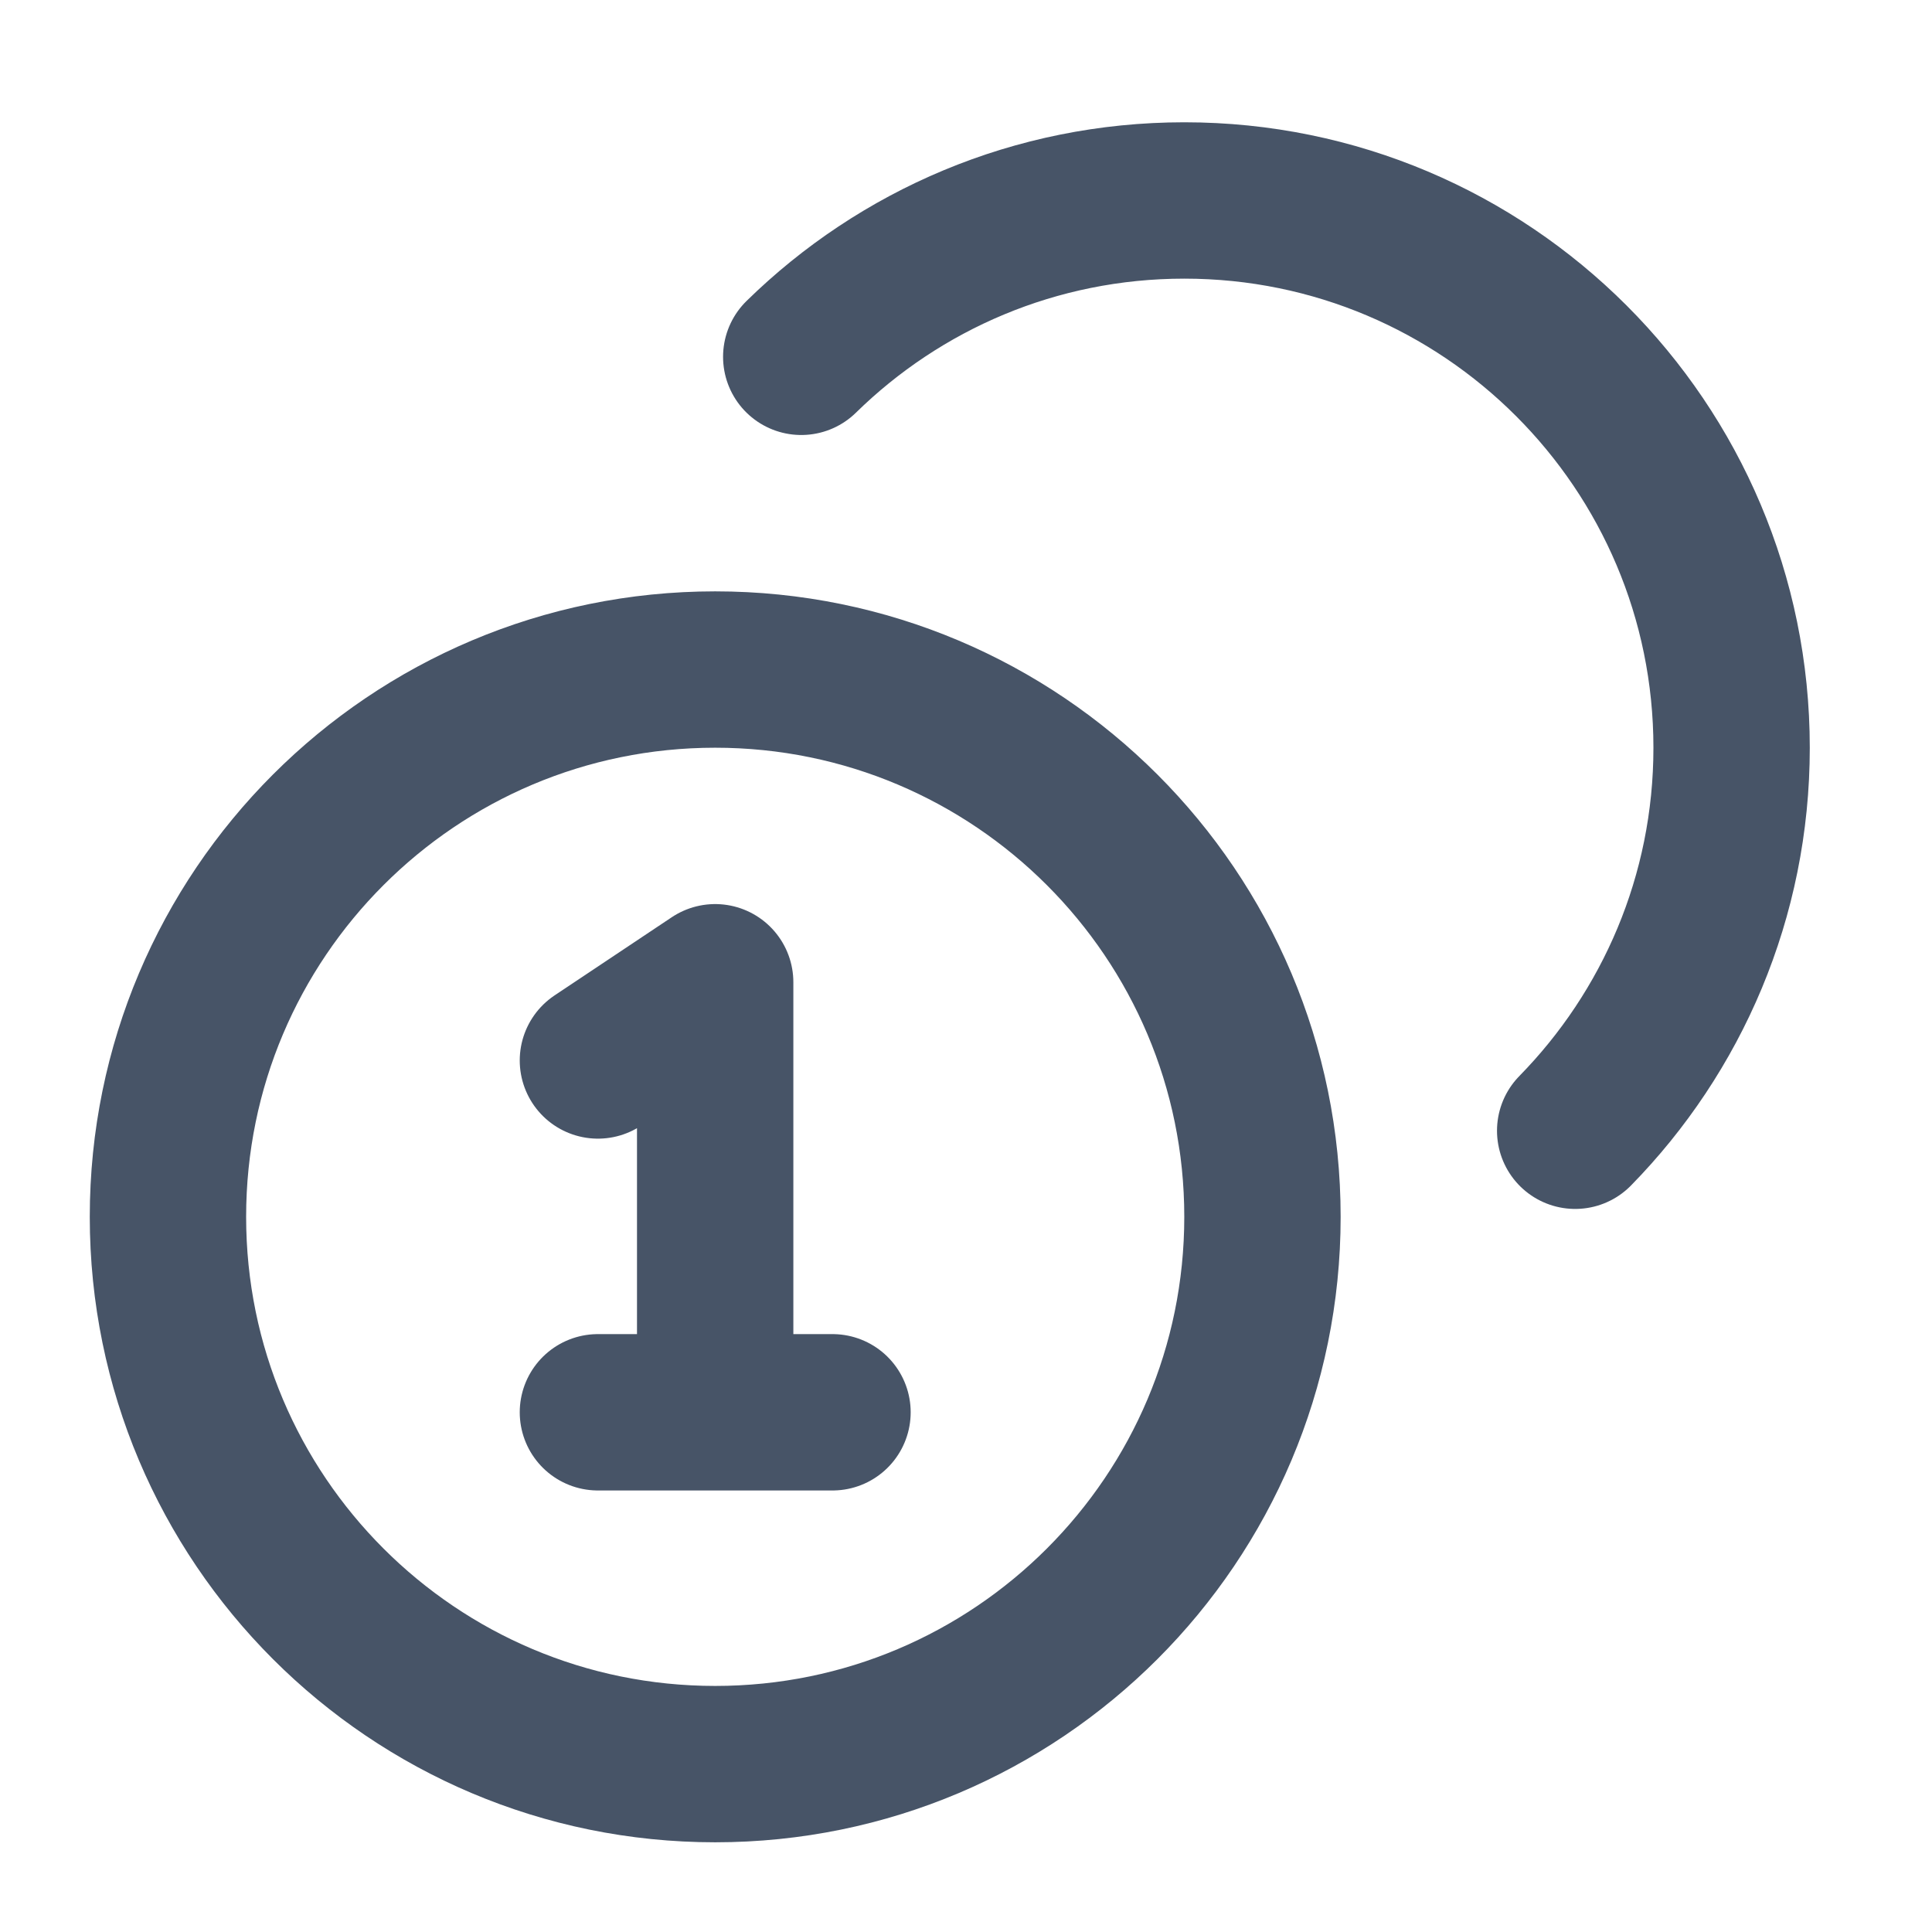
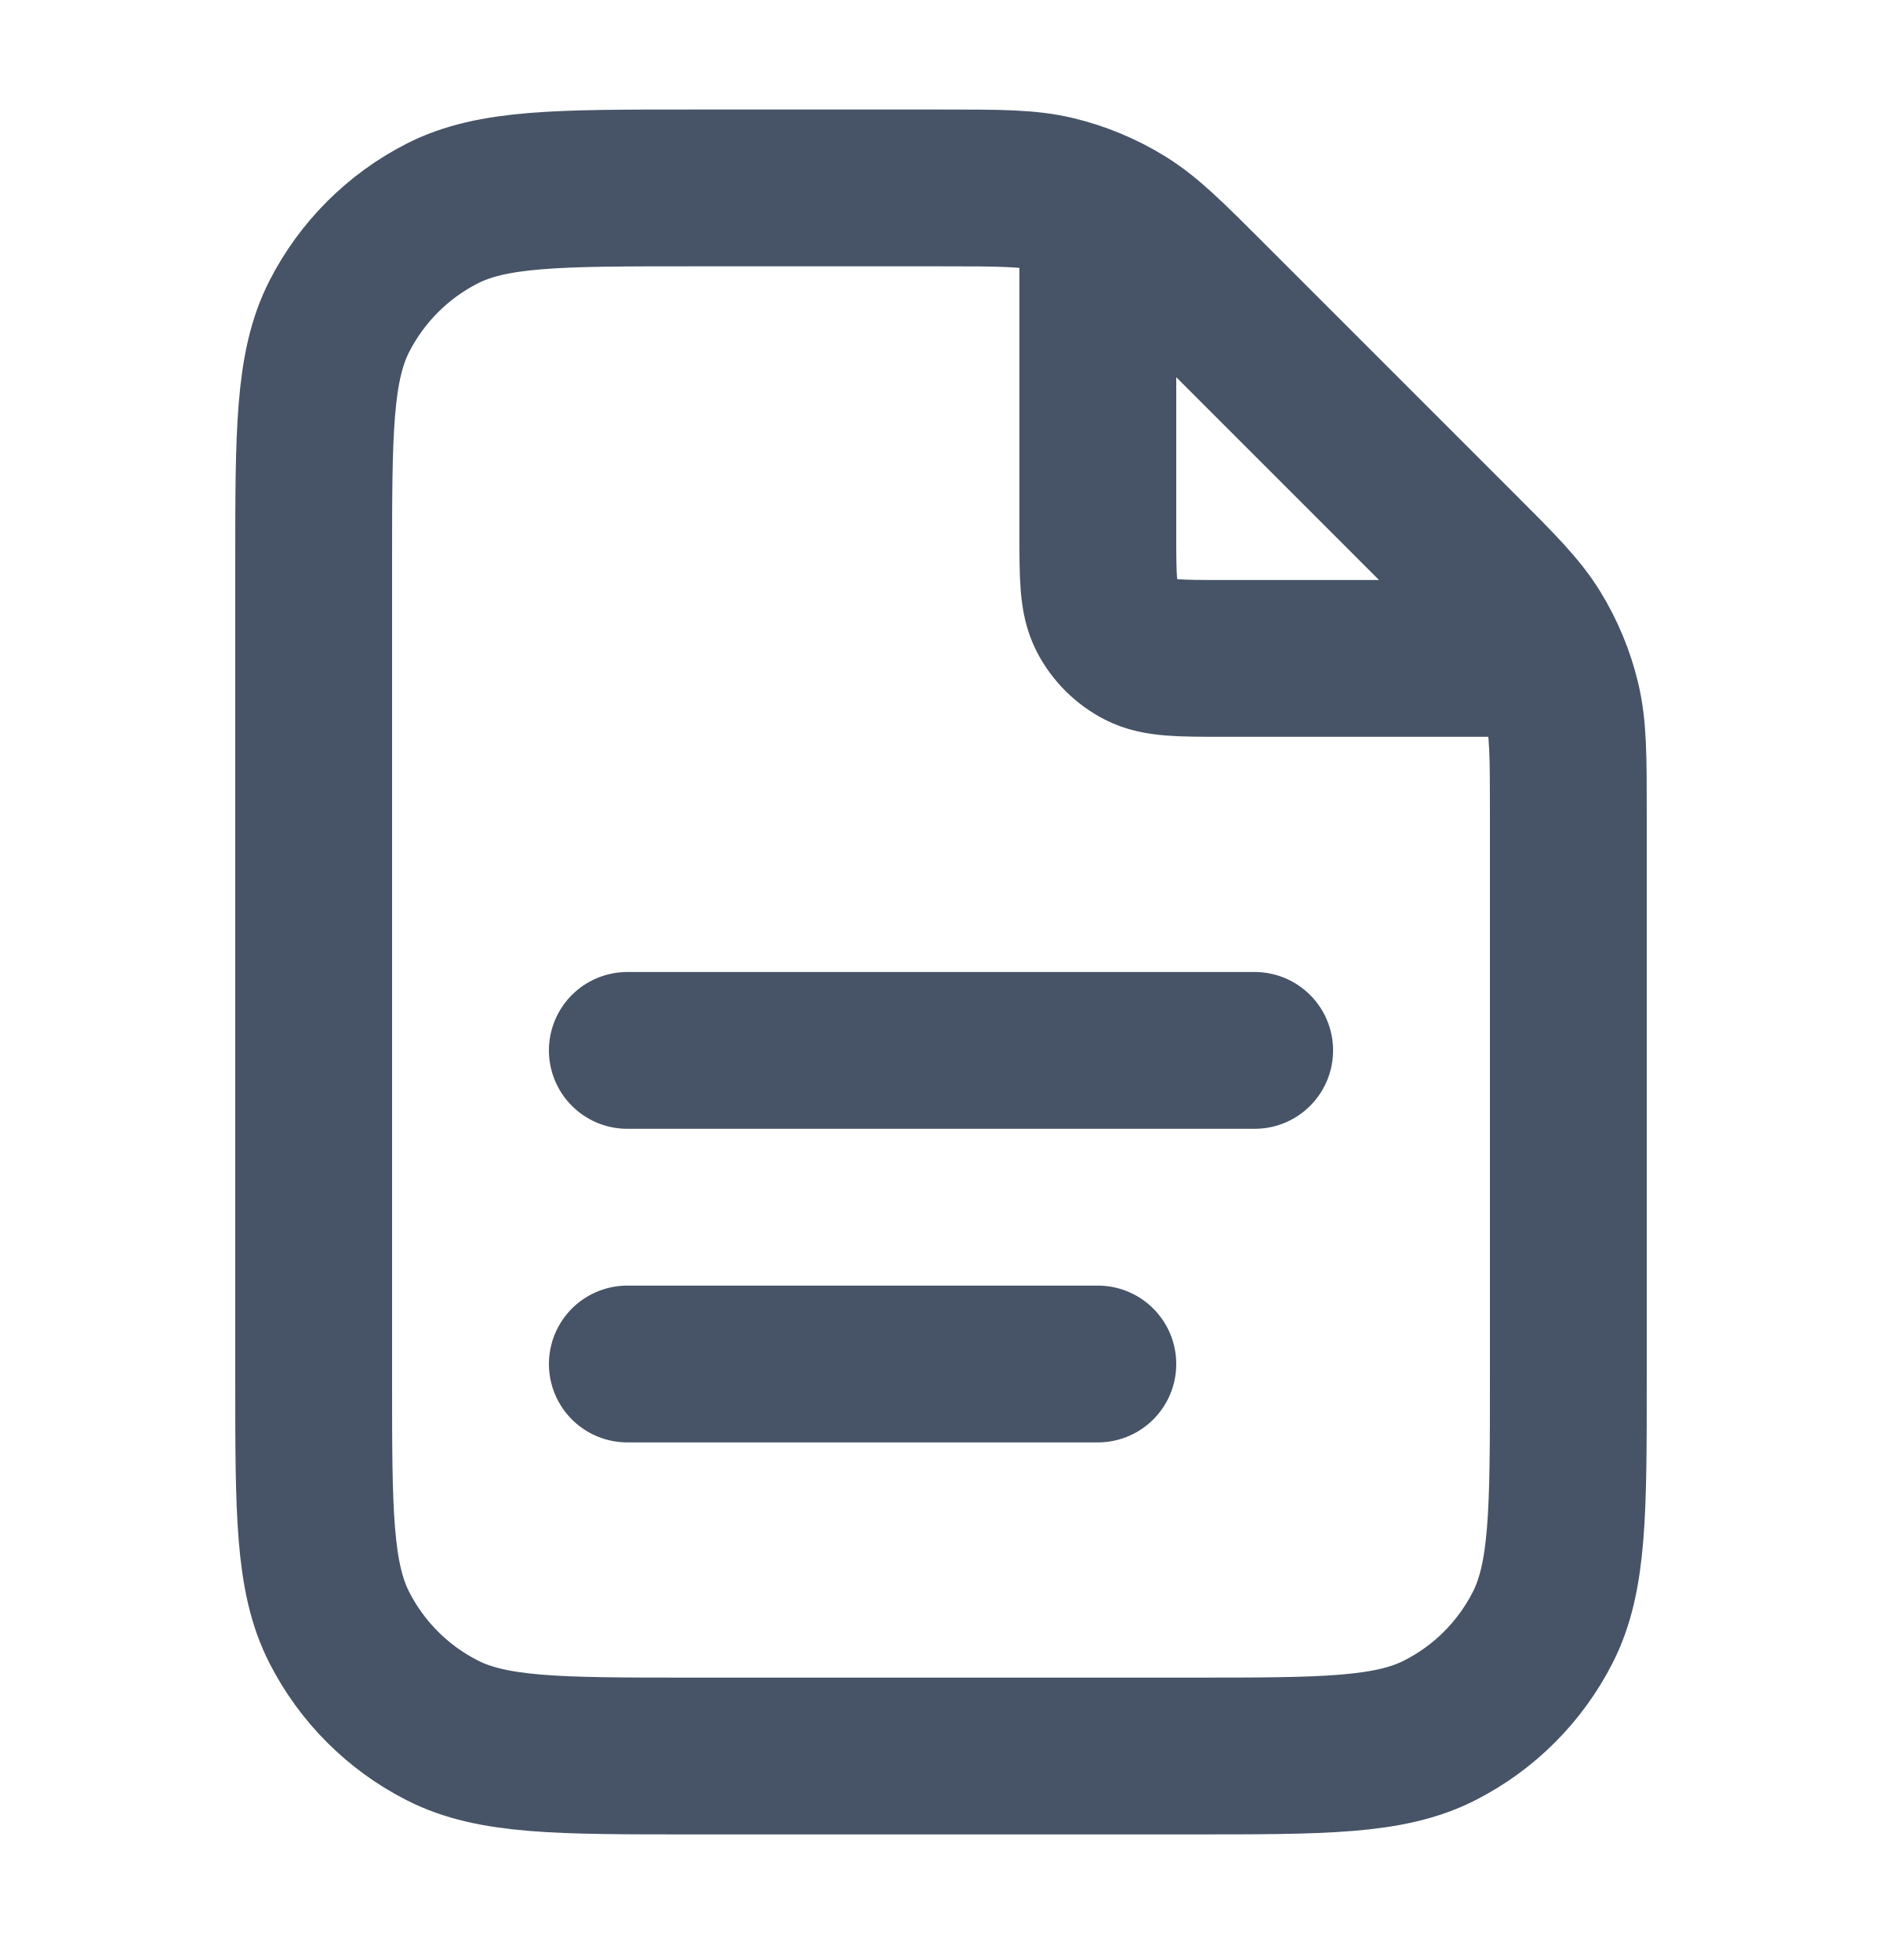
- <svg xmlns="http://www.w3.org/2000/svg" width="29" height="29" viewBox="0 0 29 29" fill="none">
-   <path d="M12.027 5.356C13.509 3.904 15.538 3.009 17.777 3.009C22.314 3.009 25.992 6.687 25.992 11.224C25.992 13.462 25.096 15.491 23.644 16.973M8.975 15.918L10.735 14.744V21.199M8.975 21.199H12.496M18.95 18.265C18.95 22.802 15.272 26.48 10.735 26.48C6.198 26.48 2.521 22.802 2.521 18.265C2.521 13.728 6.198 10.05 10.735 10.05C15.272 10.05 18.95 13.728 18.95 18.265Z" stroke="#475467" stroke-width="2.347" stroke-linecap="round" stroke-linejoin="round" />
+ <svg xmlns="http://www.w3.org/2000/svg" width="24" height="25" viewBox="0 0 24 25" fill="none">
+   <g id="file-05">
+     <path id="Icon" d="M14 2.667V6.798C14 7.358 14 7.638 14.109 7.852C14.205 8.04 14.358 8.193 14.546 8.289C14.76 8.398 15.04 8.398 15.6 8.398H19.73M14 17.398H8M16 13.398H8M20 10.386V17.598C20 19.278 20 20.118 19.673 20.759C19.385 21.324 18.927 21.783 18.362 22.07C17.72 22.398 16.88 22.398 15.2 22.398H8.8C7.12 22.398 6.28 22.398 5.638 22.07C5.074 21.783 4.615 21.324 4.327 20.759C4 20.118 4 19.278 4 17.598V7.197C4 5.517 4 4.677 4.327 4.035C4.615 3.471 5.074 3.012 5.638 2.724C6.28 2.397 7.12 2.397 8.8 2.397H12.012C12.745 2.397 13.112 2.397 13.458 2.48C13.764 2.554 14.056 2.675 14.325 2.84C14.628 3.025 14.887 3.284 15.406 3.803L18.594 6.992C19.113 7.51 19.372 7.77 19.558 8.073C19.722 8.341 19.844 8.634 19.917 8.94C20 9.285 20 9.652 20 10.386Z" stroke="#475467" stroke-width="2" stroke-linecap="round" stroke-linejoin="round" />
+   </g>
</svg>
